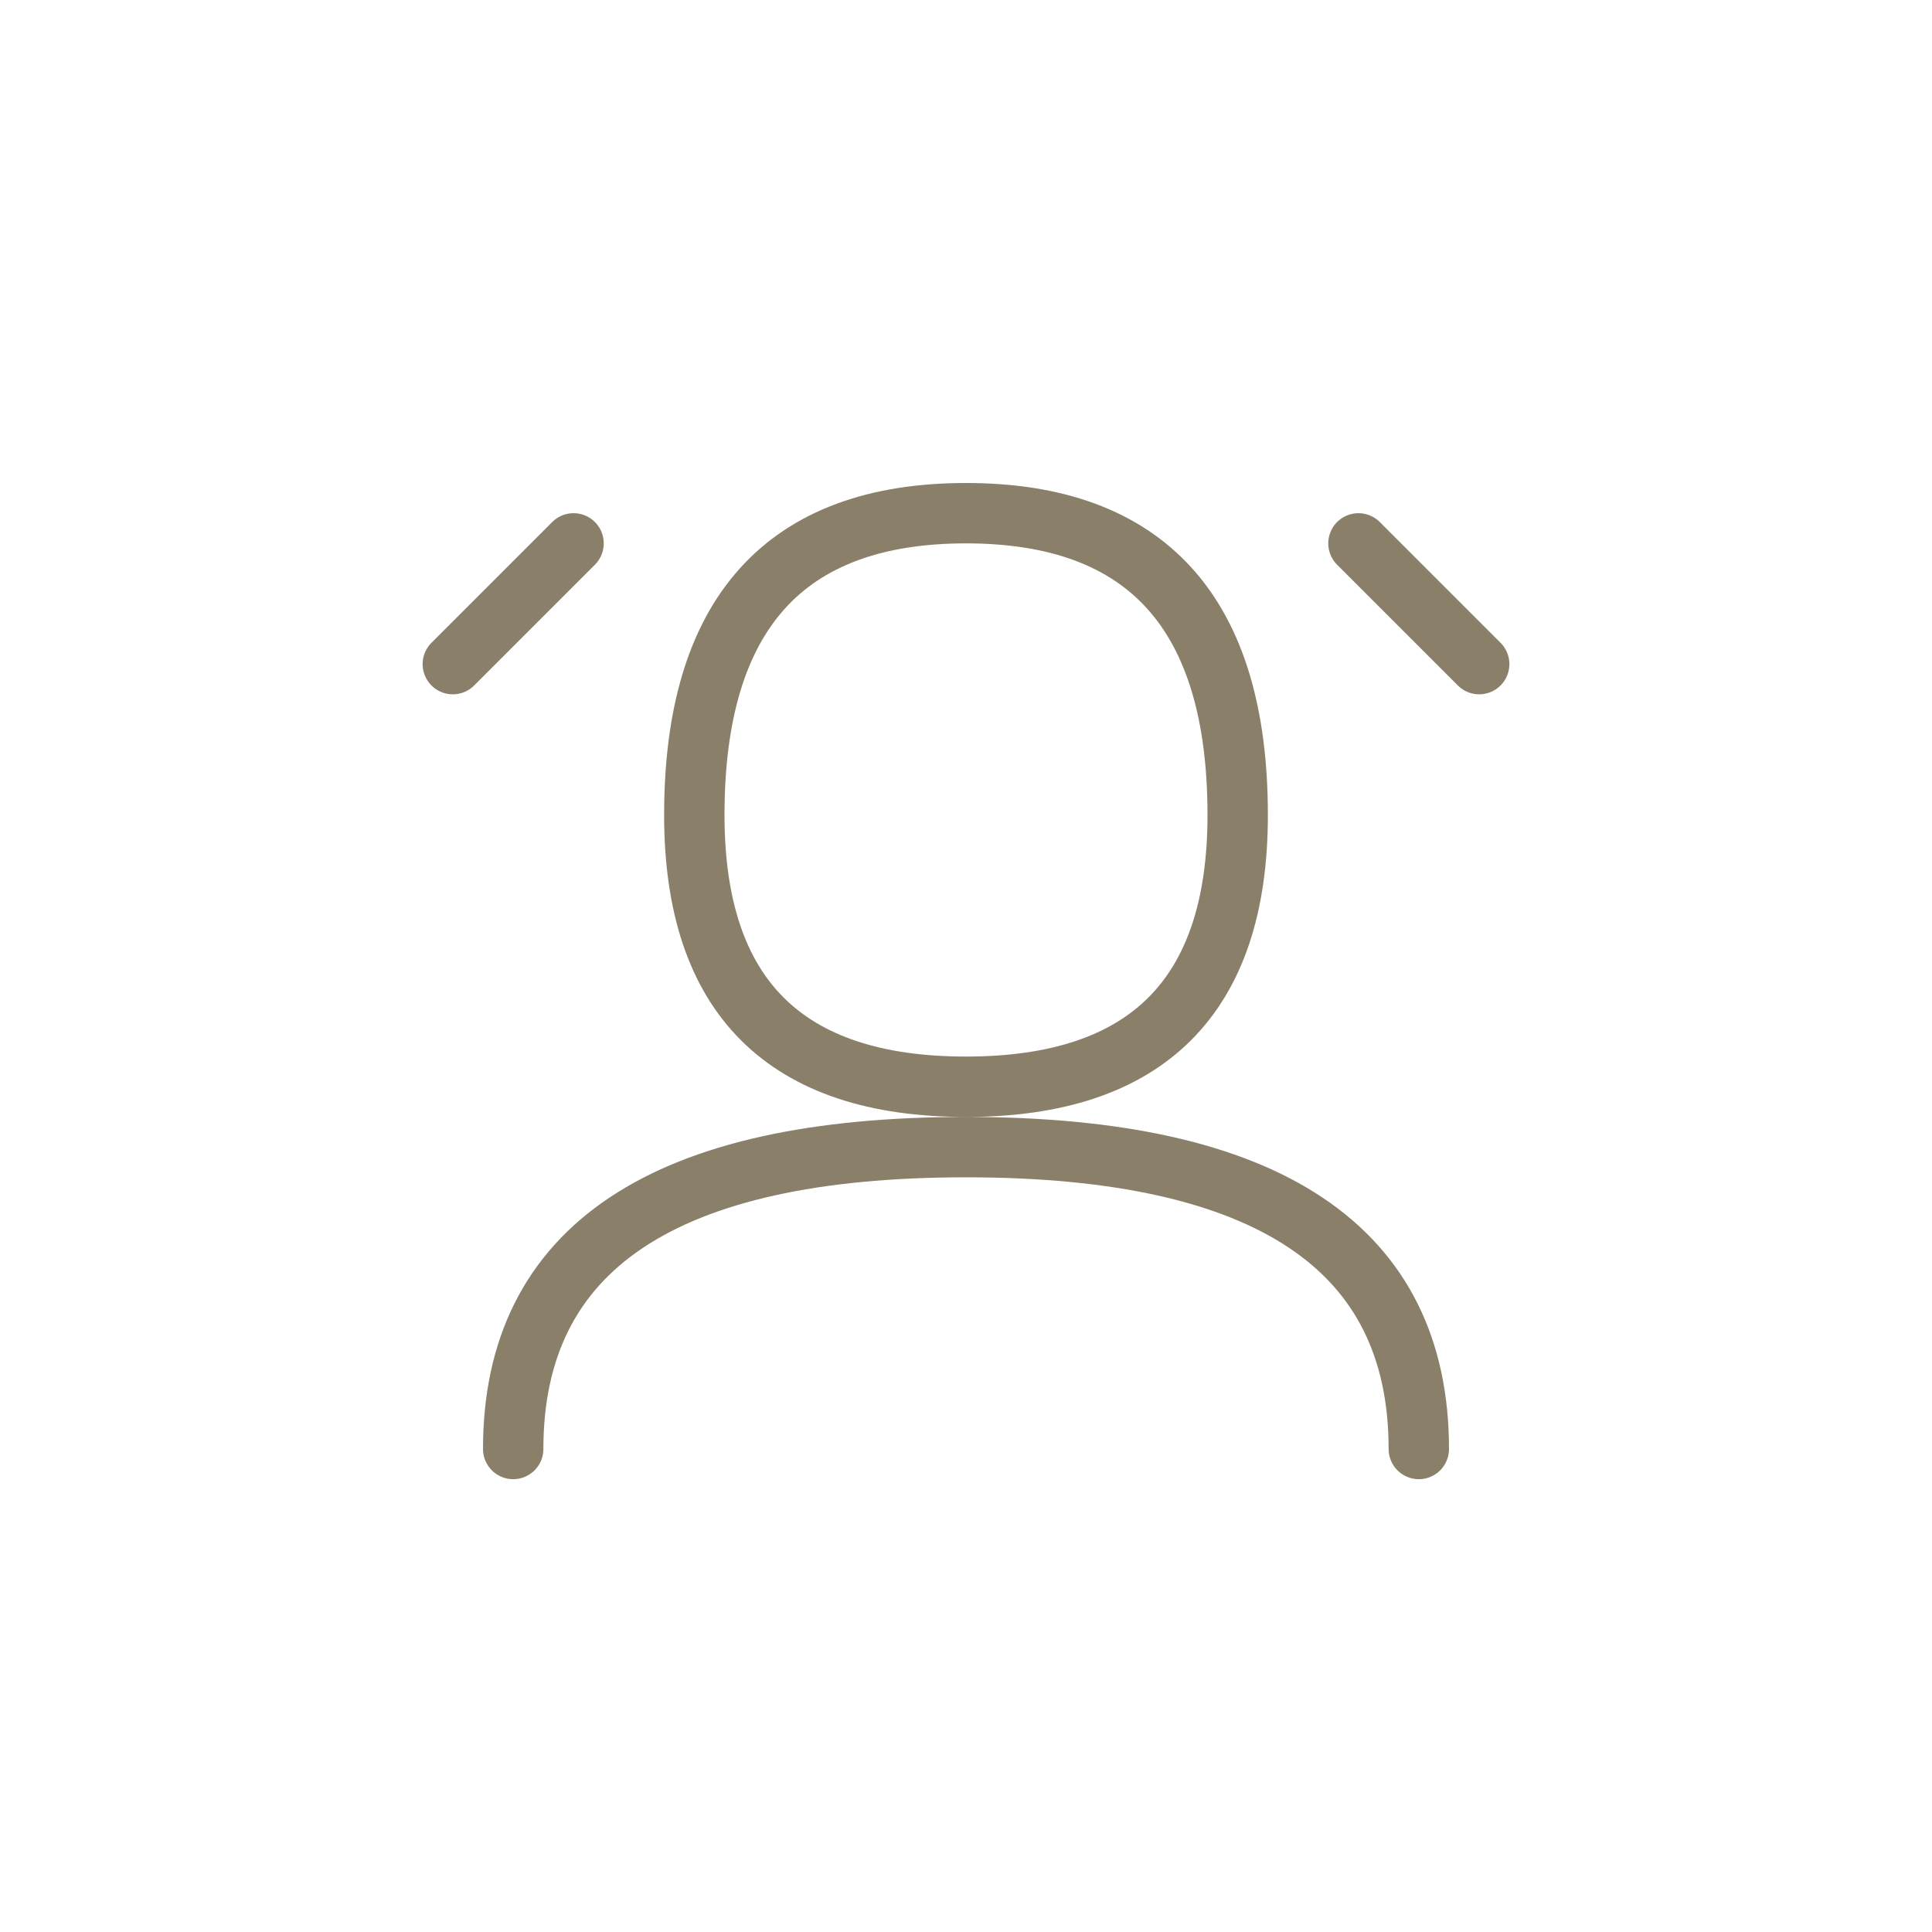
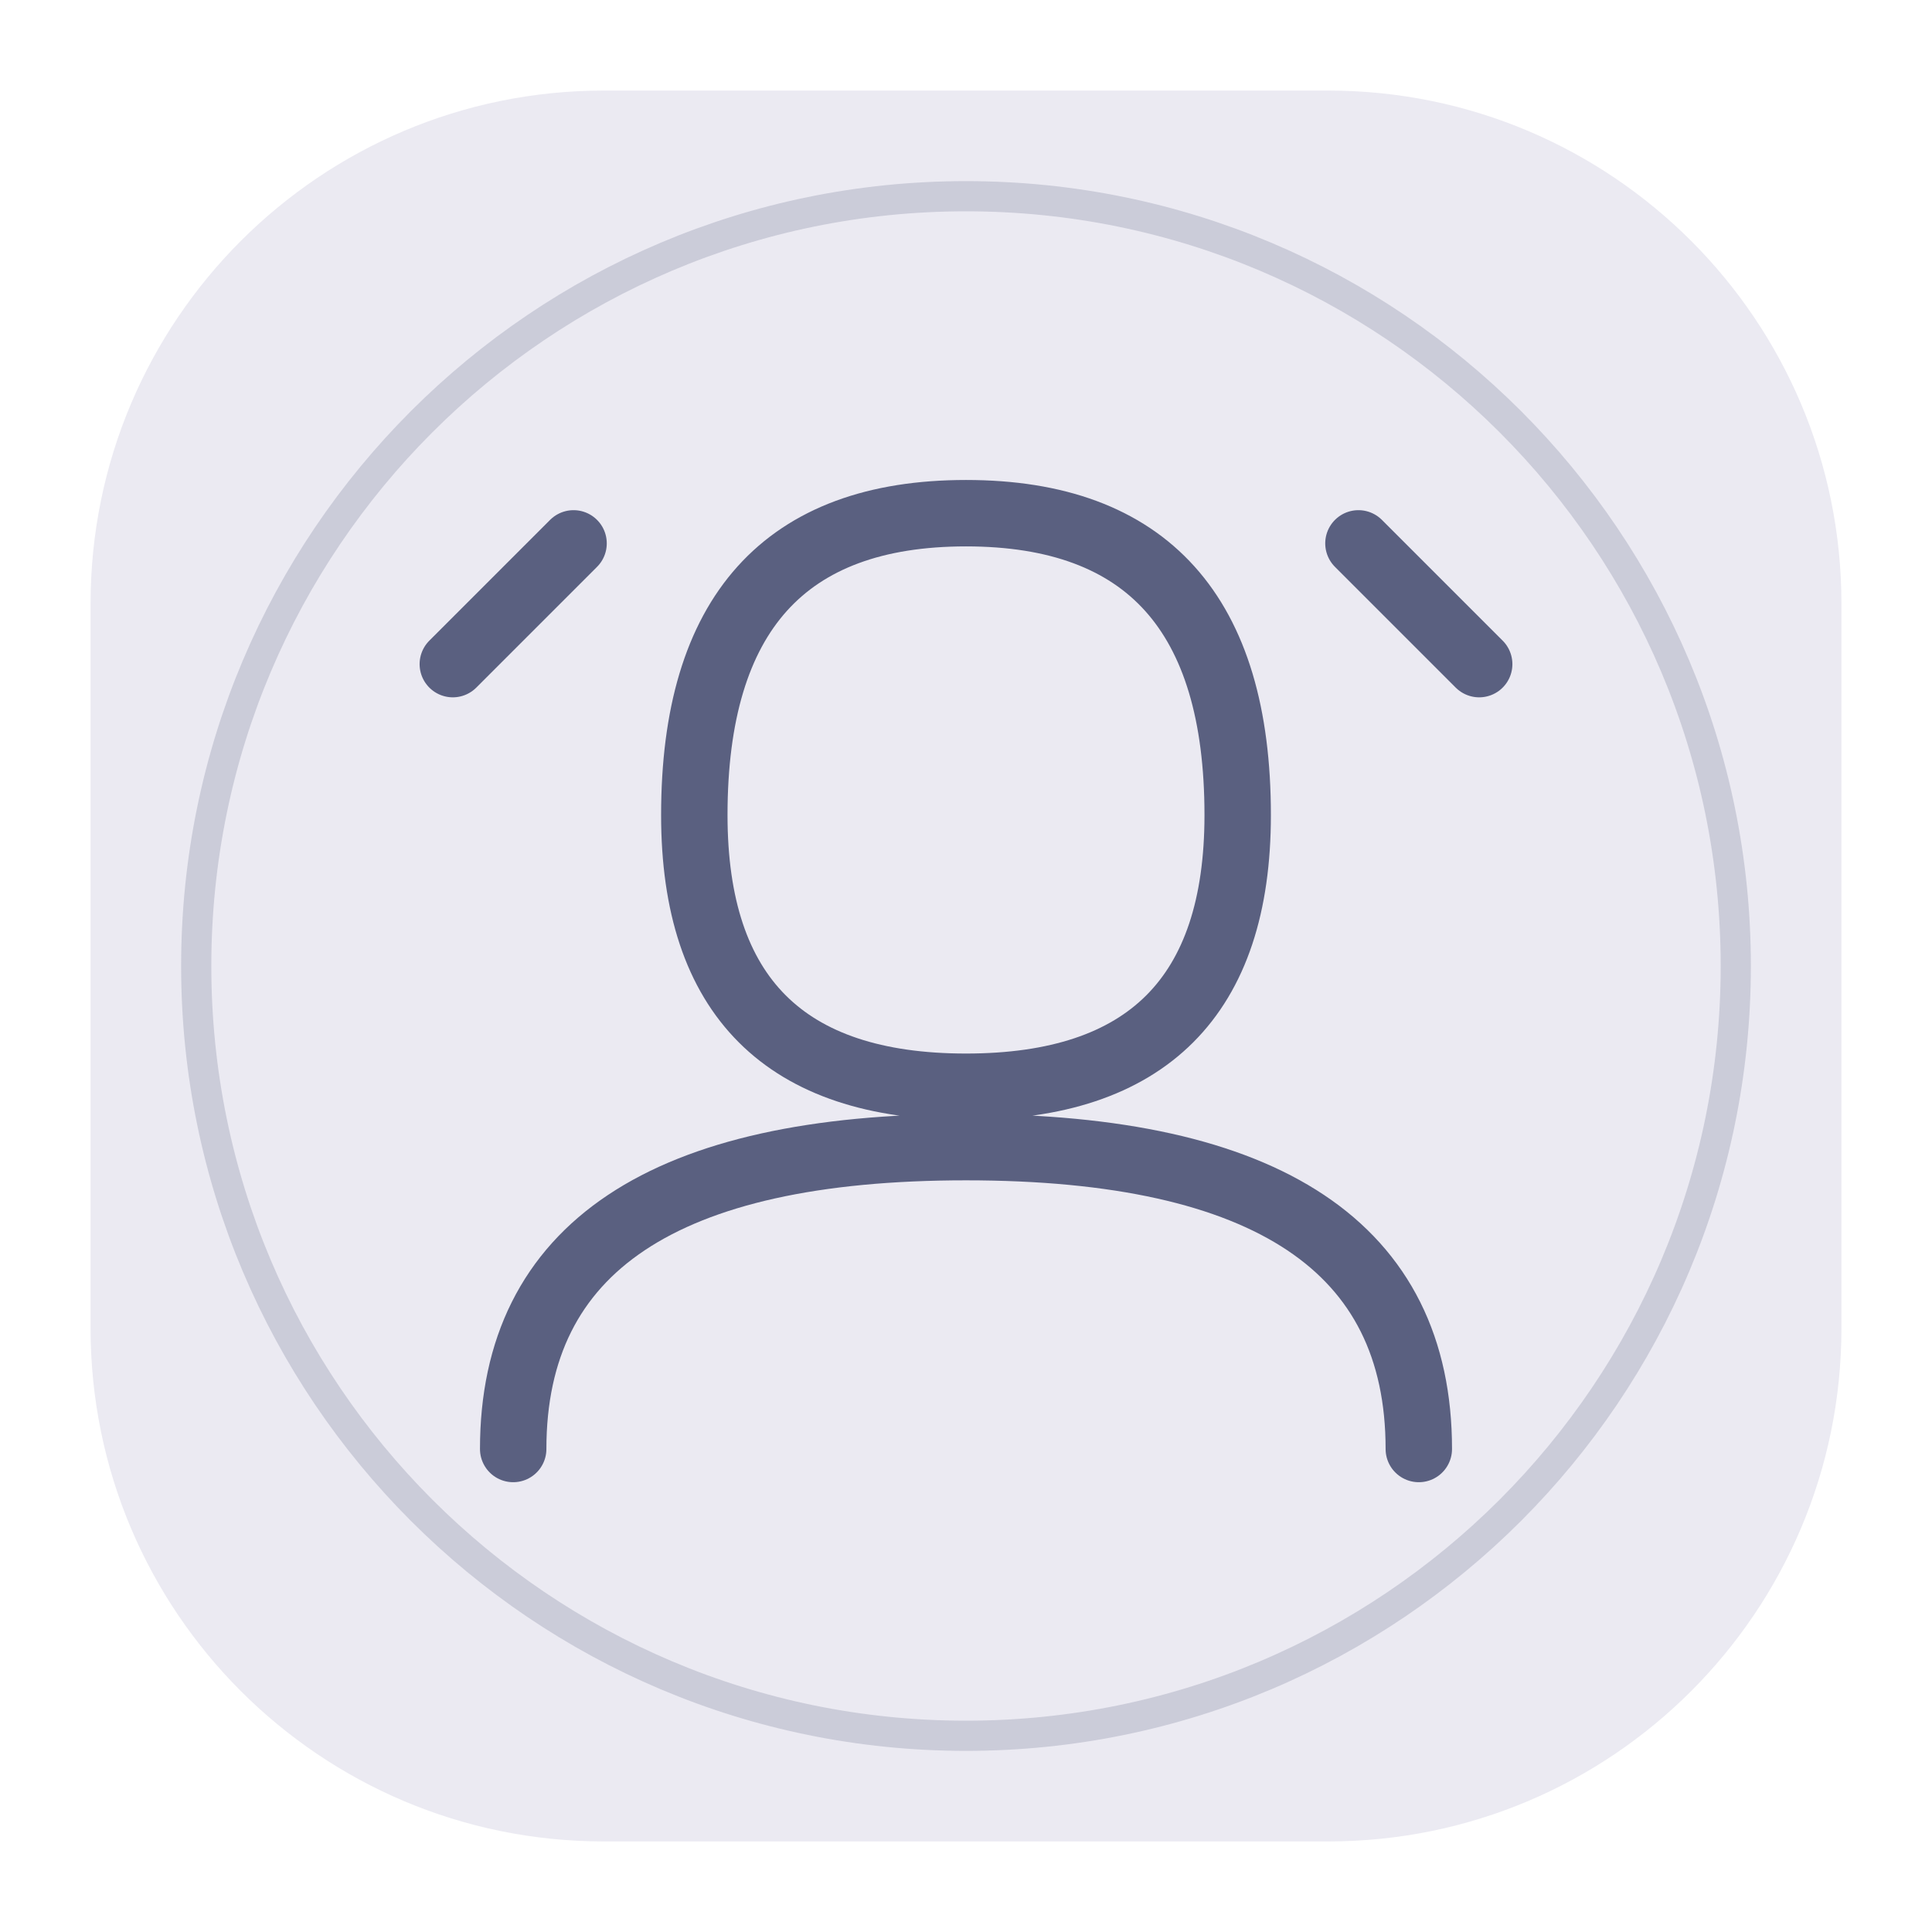
- <svg xmlns="http://www.w3.org/2000/svg" viewBox="0 0 64 64" fill="none" stroke="#8a806a" stroke-width="2" stroke-linecap="round" stroke-linejoin="round">
+ <svg xmlns="http://www.w3.org/2000/svg" viewBox="0 0 64 64" fill="none" stroke="#5a6080" stroke-width="2.2" stroke-linecap="round" stroke-linejoin="round">
+   <rect x="3" y="3" width="58" height="58" rx="17" fill="#ebeaf2" stroke="none" />
+   <circle cx="32" cy="32" r="25.5" opacity=".22" stroke-width="1" />
  <path d="M32 17Q23 17 23 27Q23 36 32 36Q41 36 41 27Q41 17 32 17ZM17 48Q17 38 32 38Q47 38 47 48M15 22L19 18M45 18L49 22" />
</svg>
